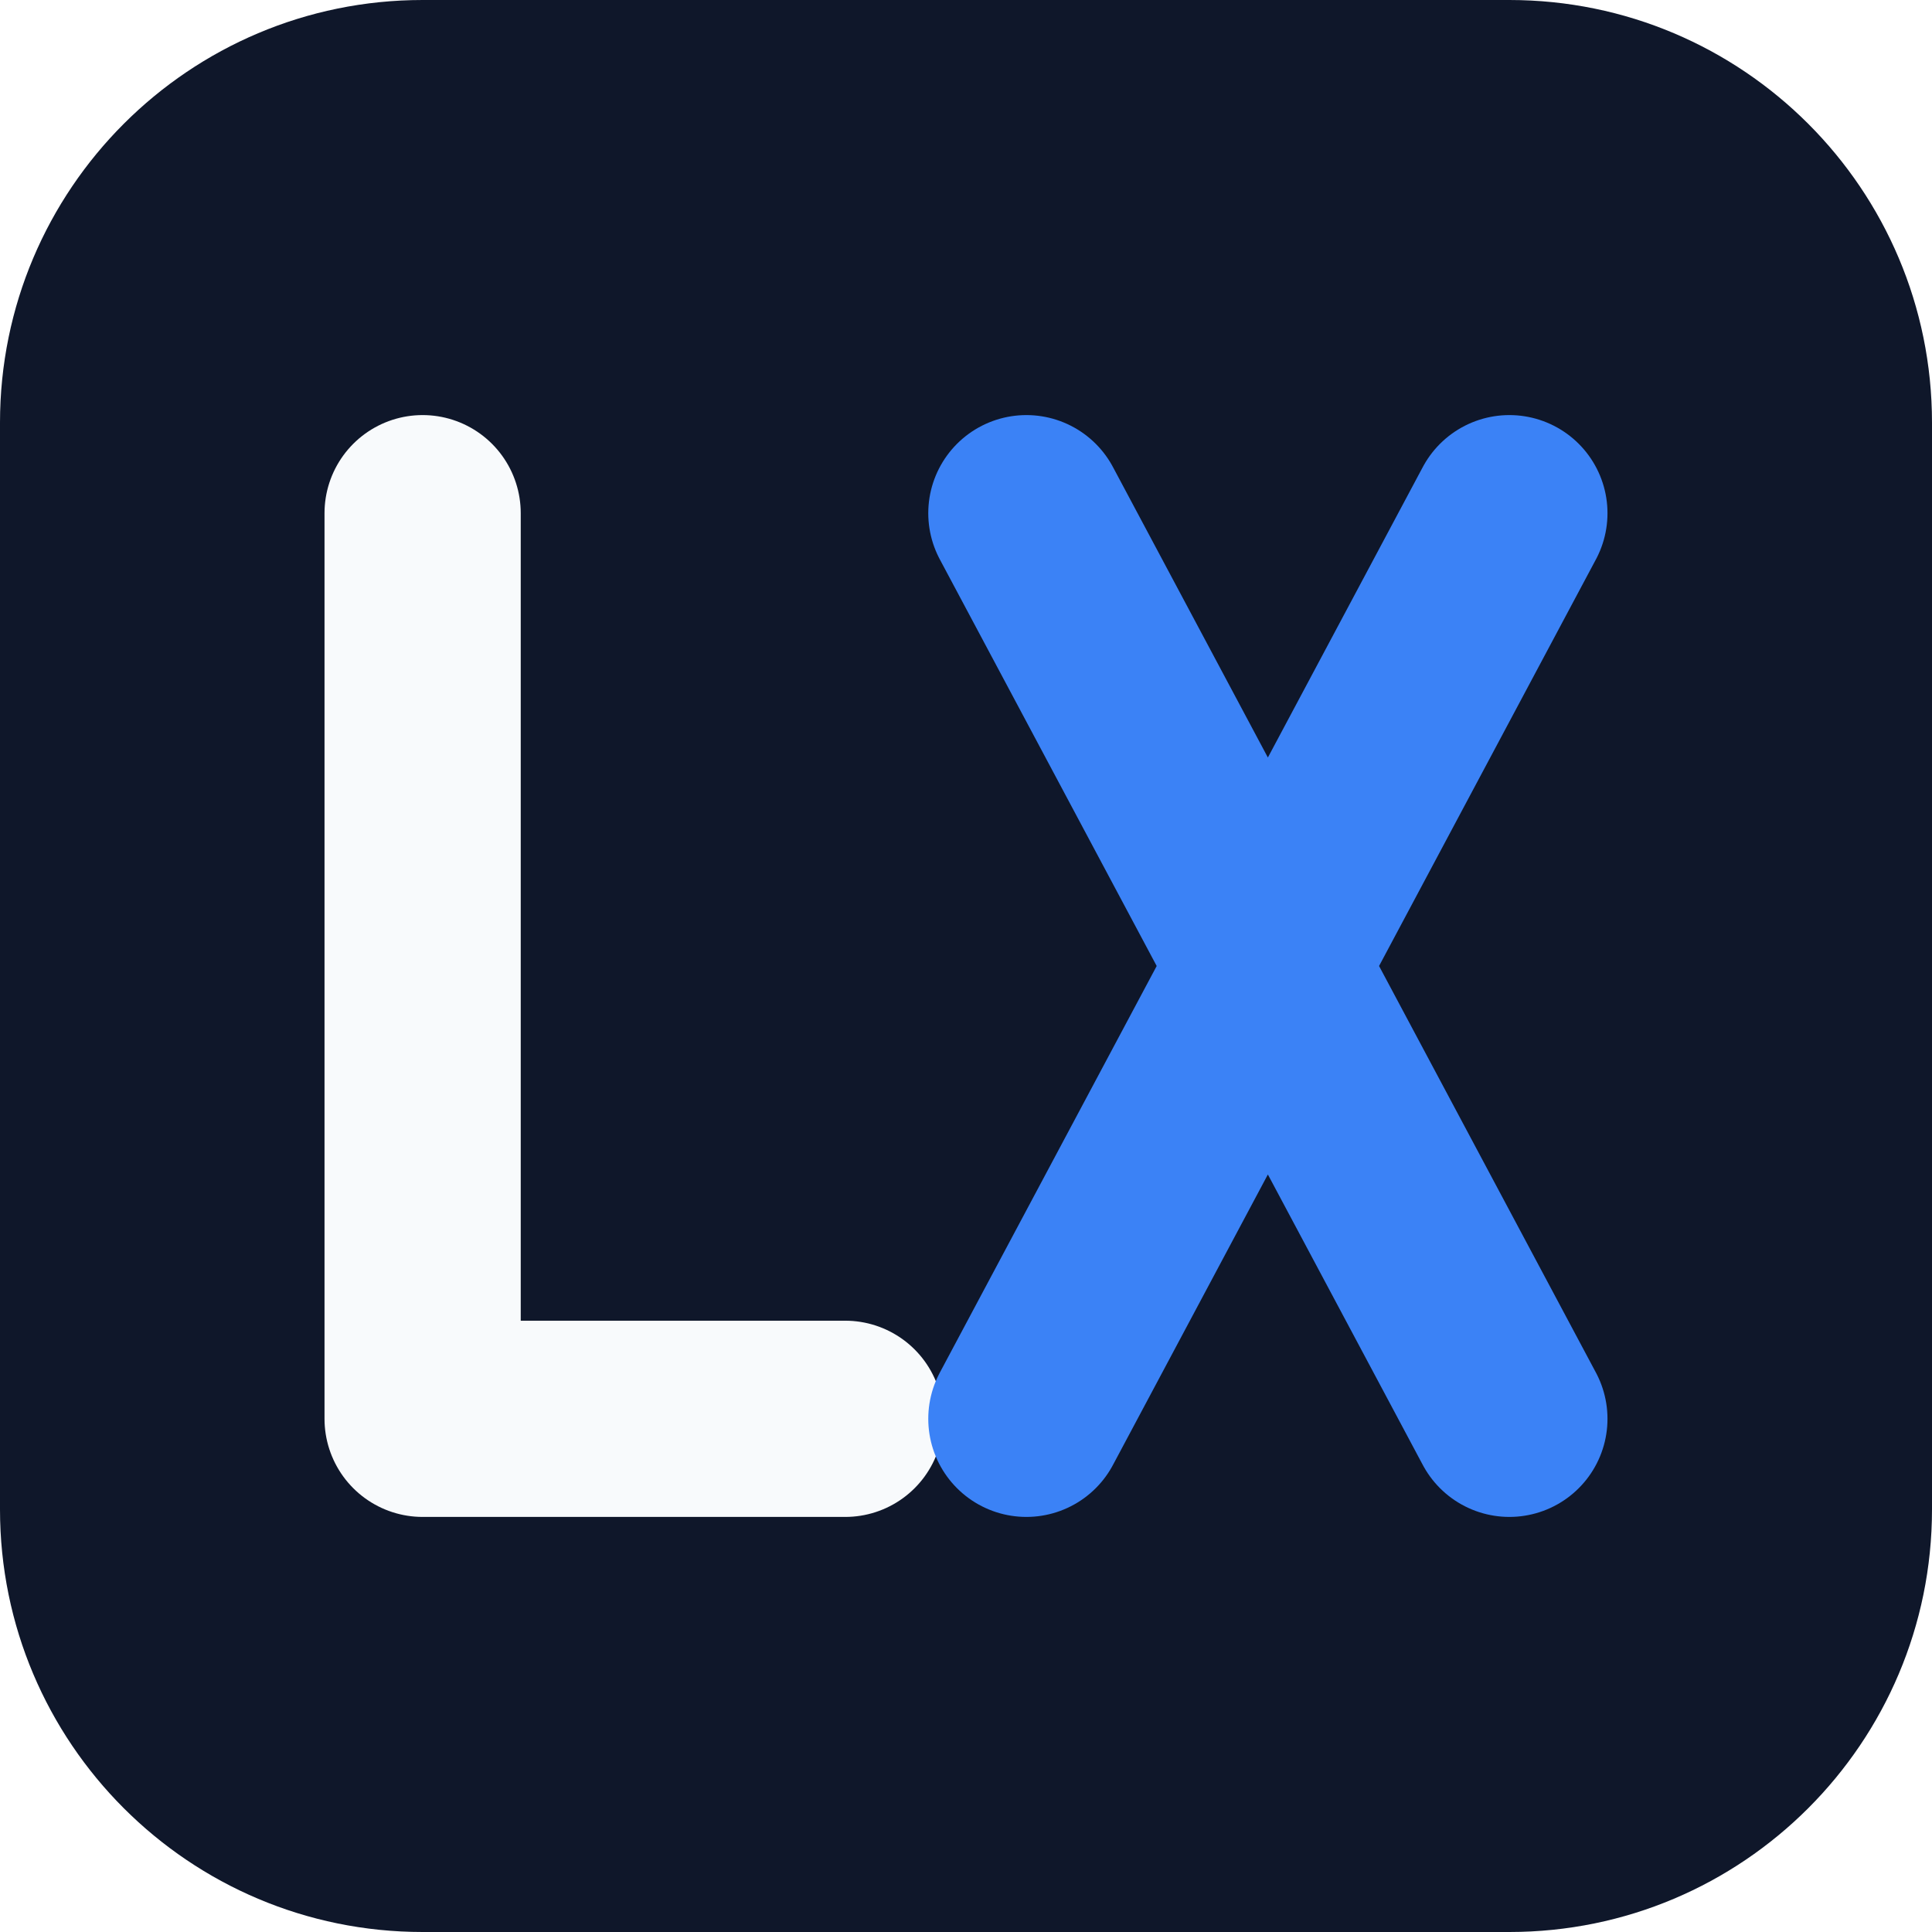
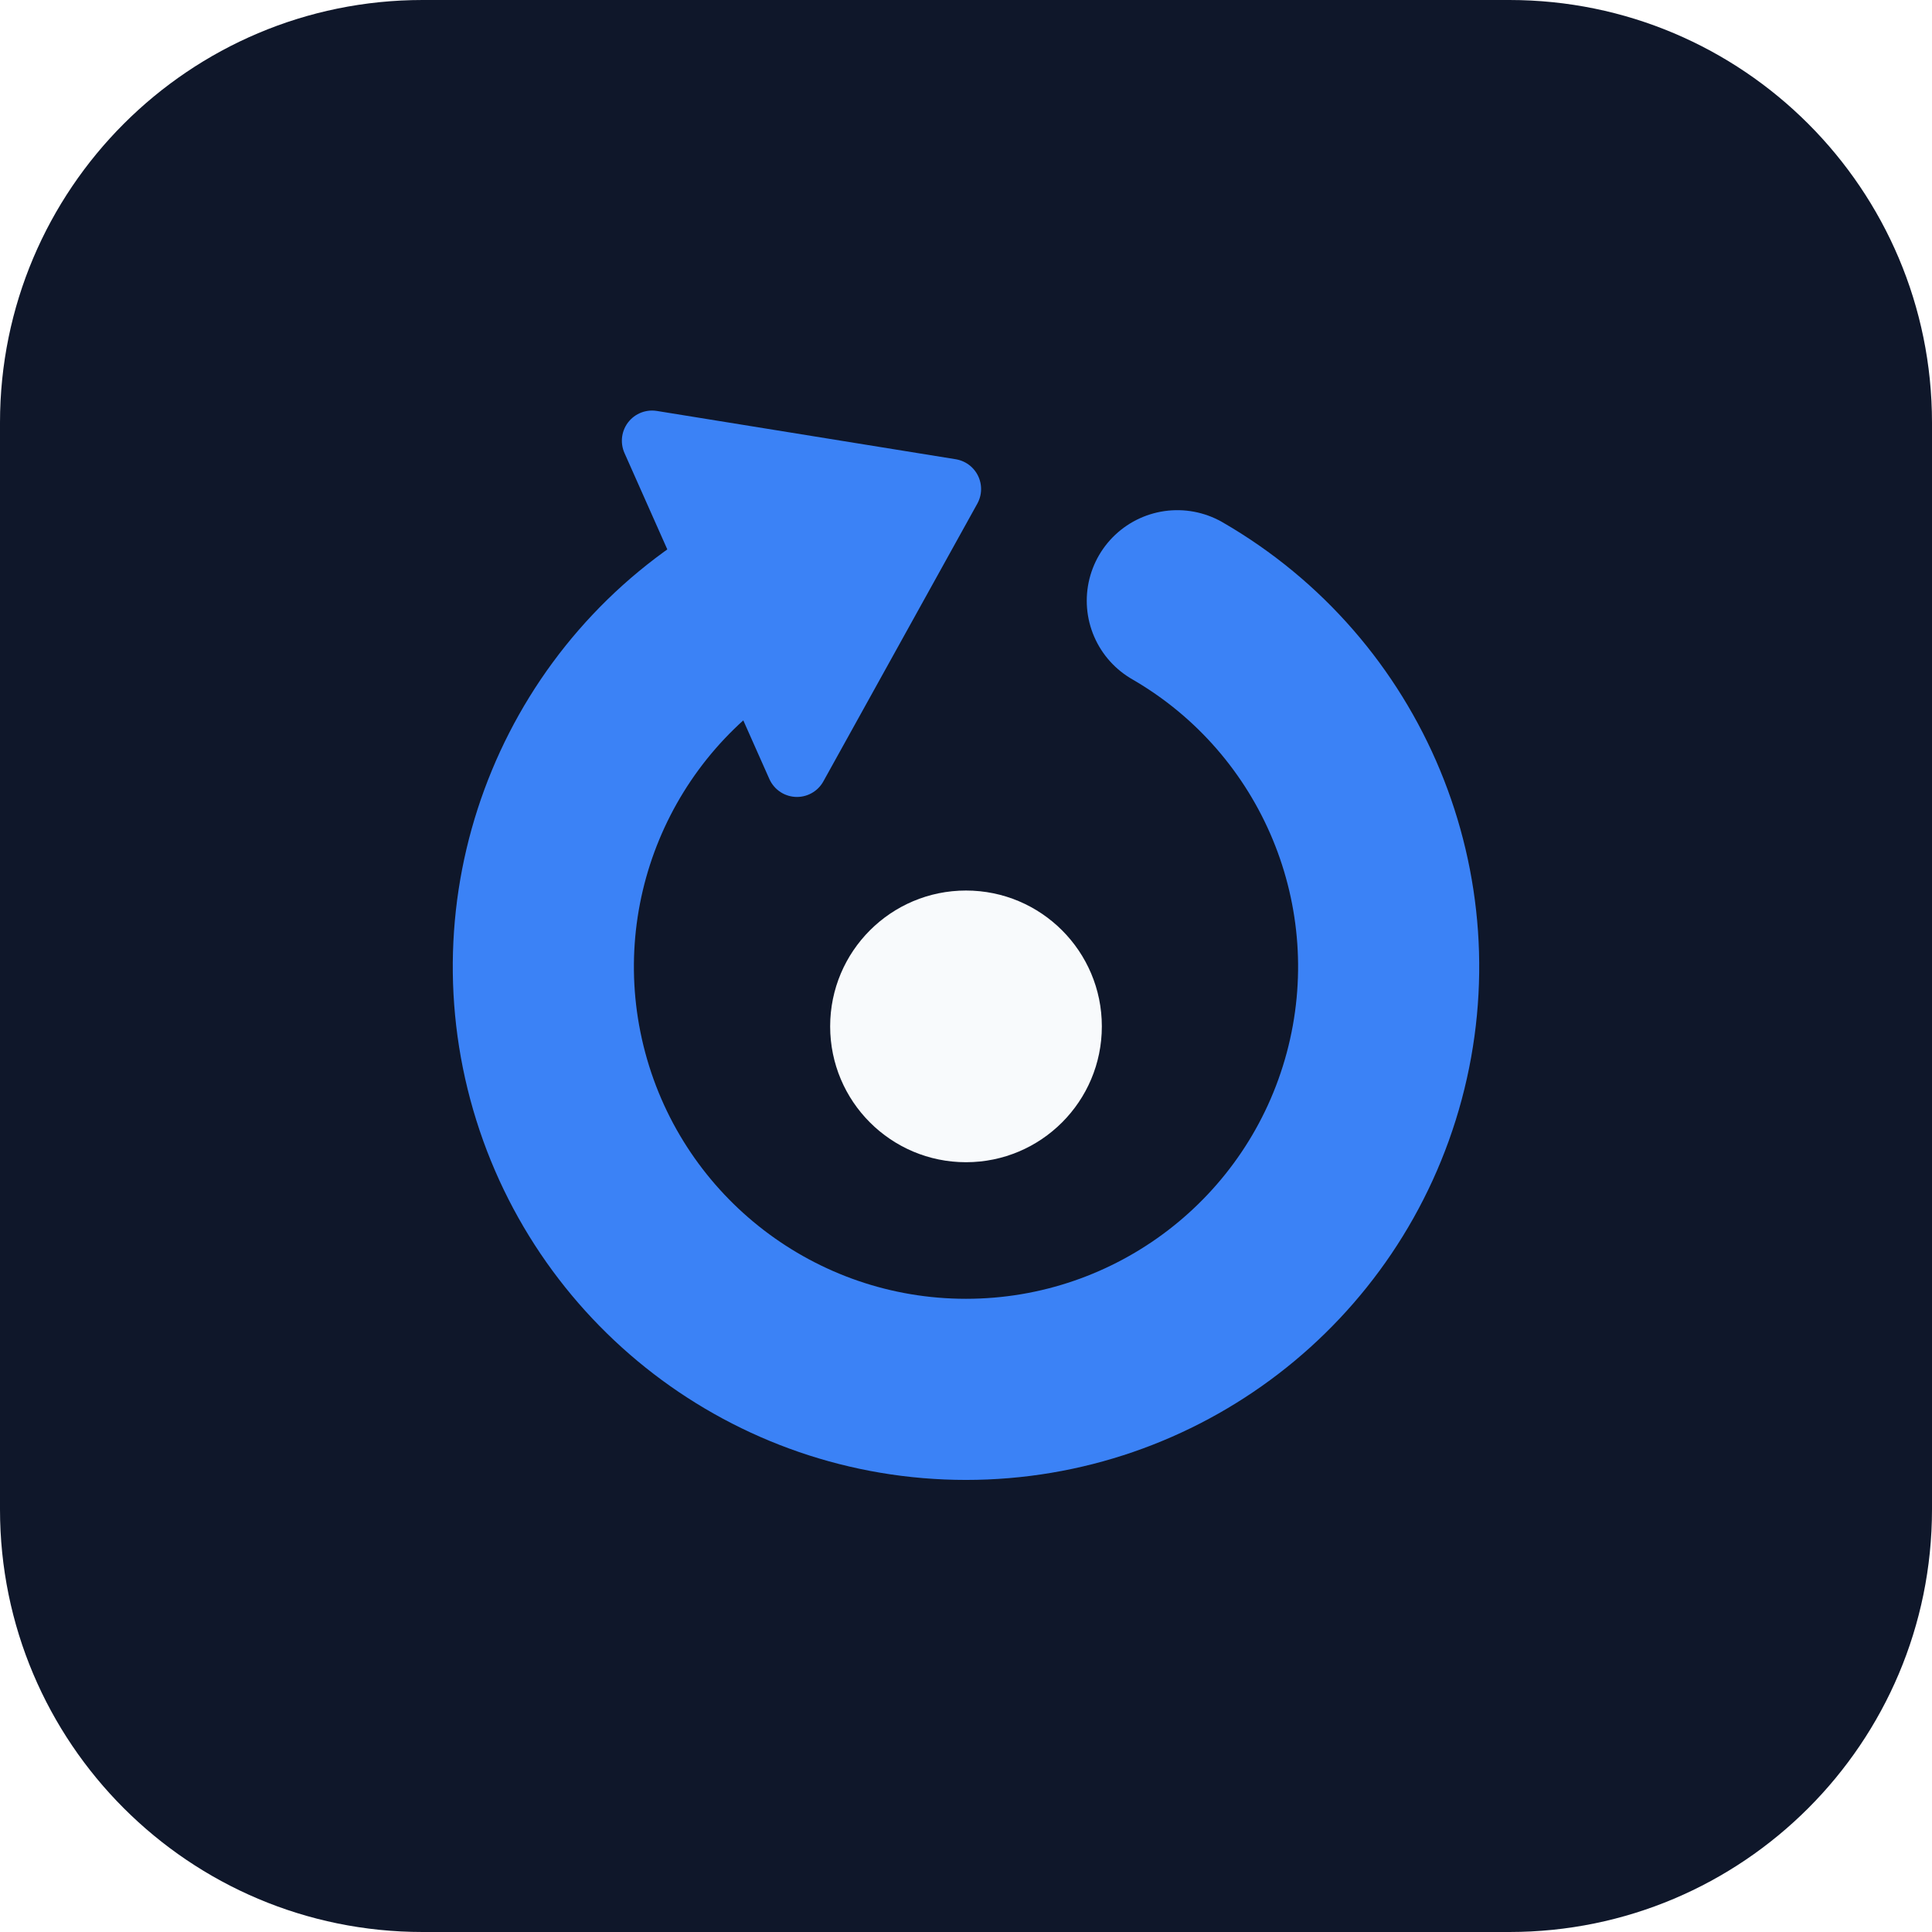
<svg xmlns="http://www.w3.org/2000/svg" viewBox="0 0 64 64">
  <rect width="64" height="64" rx="14" fill="#0f172a" />
-   <path d="M14 17v30h14" fill="none" stroke="#f8fafc" stroke-width="6.5" stroke-linecap="round" stroke-linejoin="round" />
-   <path d="M34 17l16 30M50 17L34 47" fill="none" stroke="#3b82f6" stroke-width="6.5" stroke-linecap="round" />
+   <path d="M39 19.9A14 14 0 1 1 25 19.9" fill="none" stroke="#3b82f6" stroke-width="6" stroke-linecap="round" />
+   <path d="M31.5 16.2L26.4 25.4L21.6 14.6Z" fill="#3b82f6" stroke="#3b82f6" stroke-width="2" stroke-linejoin="round" />
+   <circle cx="32" cy="34" r="4.5" fill="#f8fafc" />
</svg>
